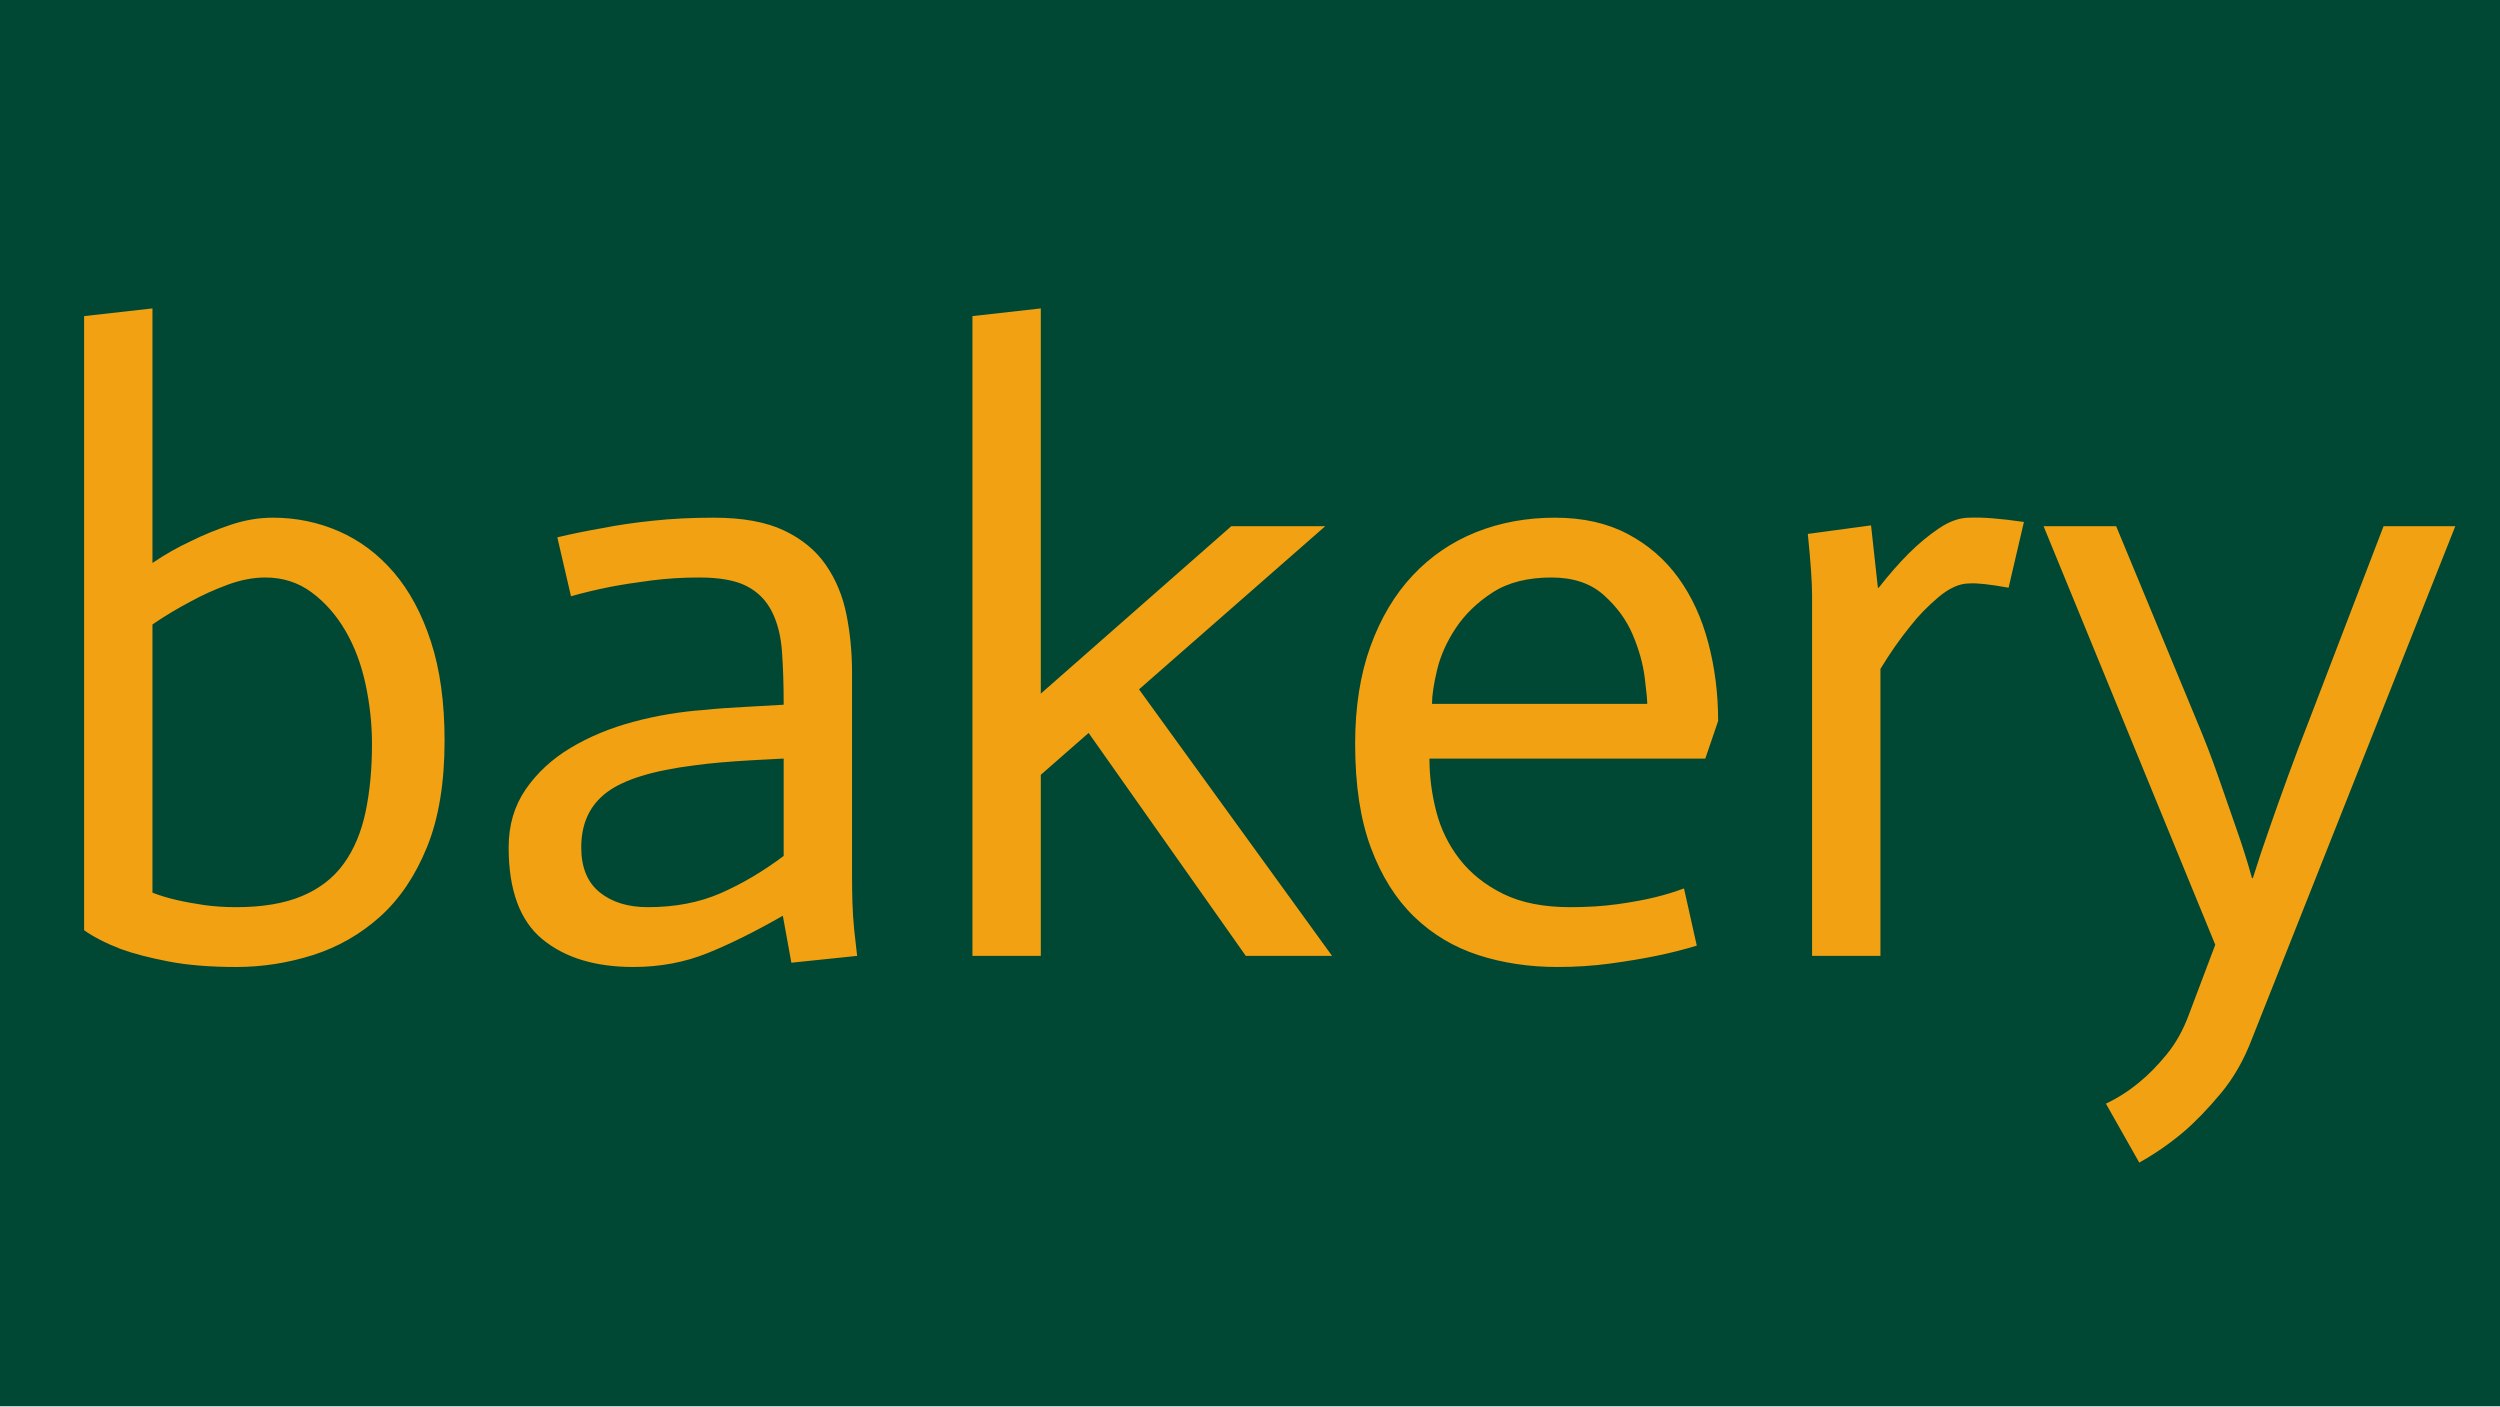
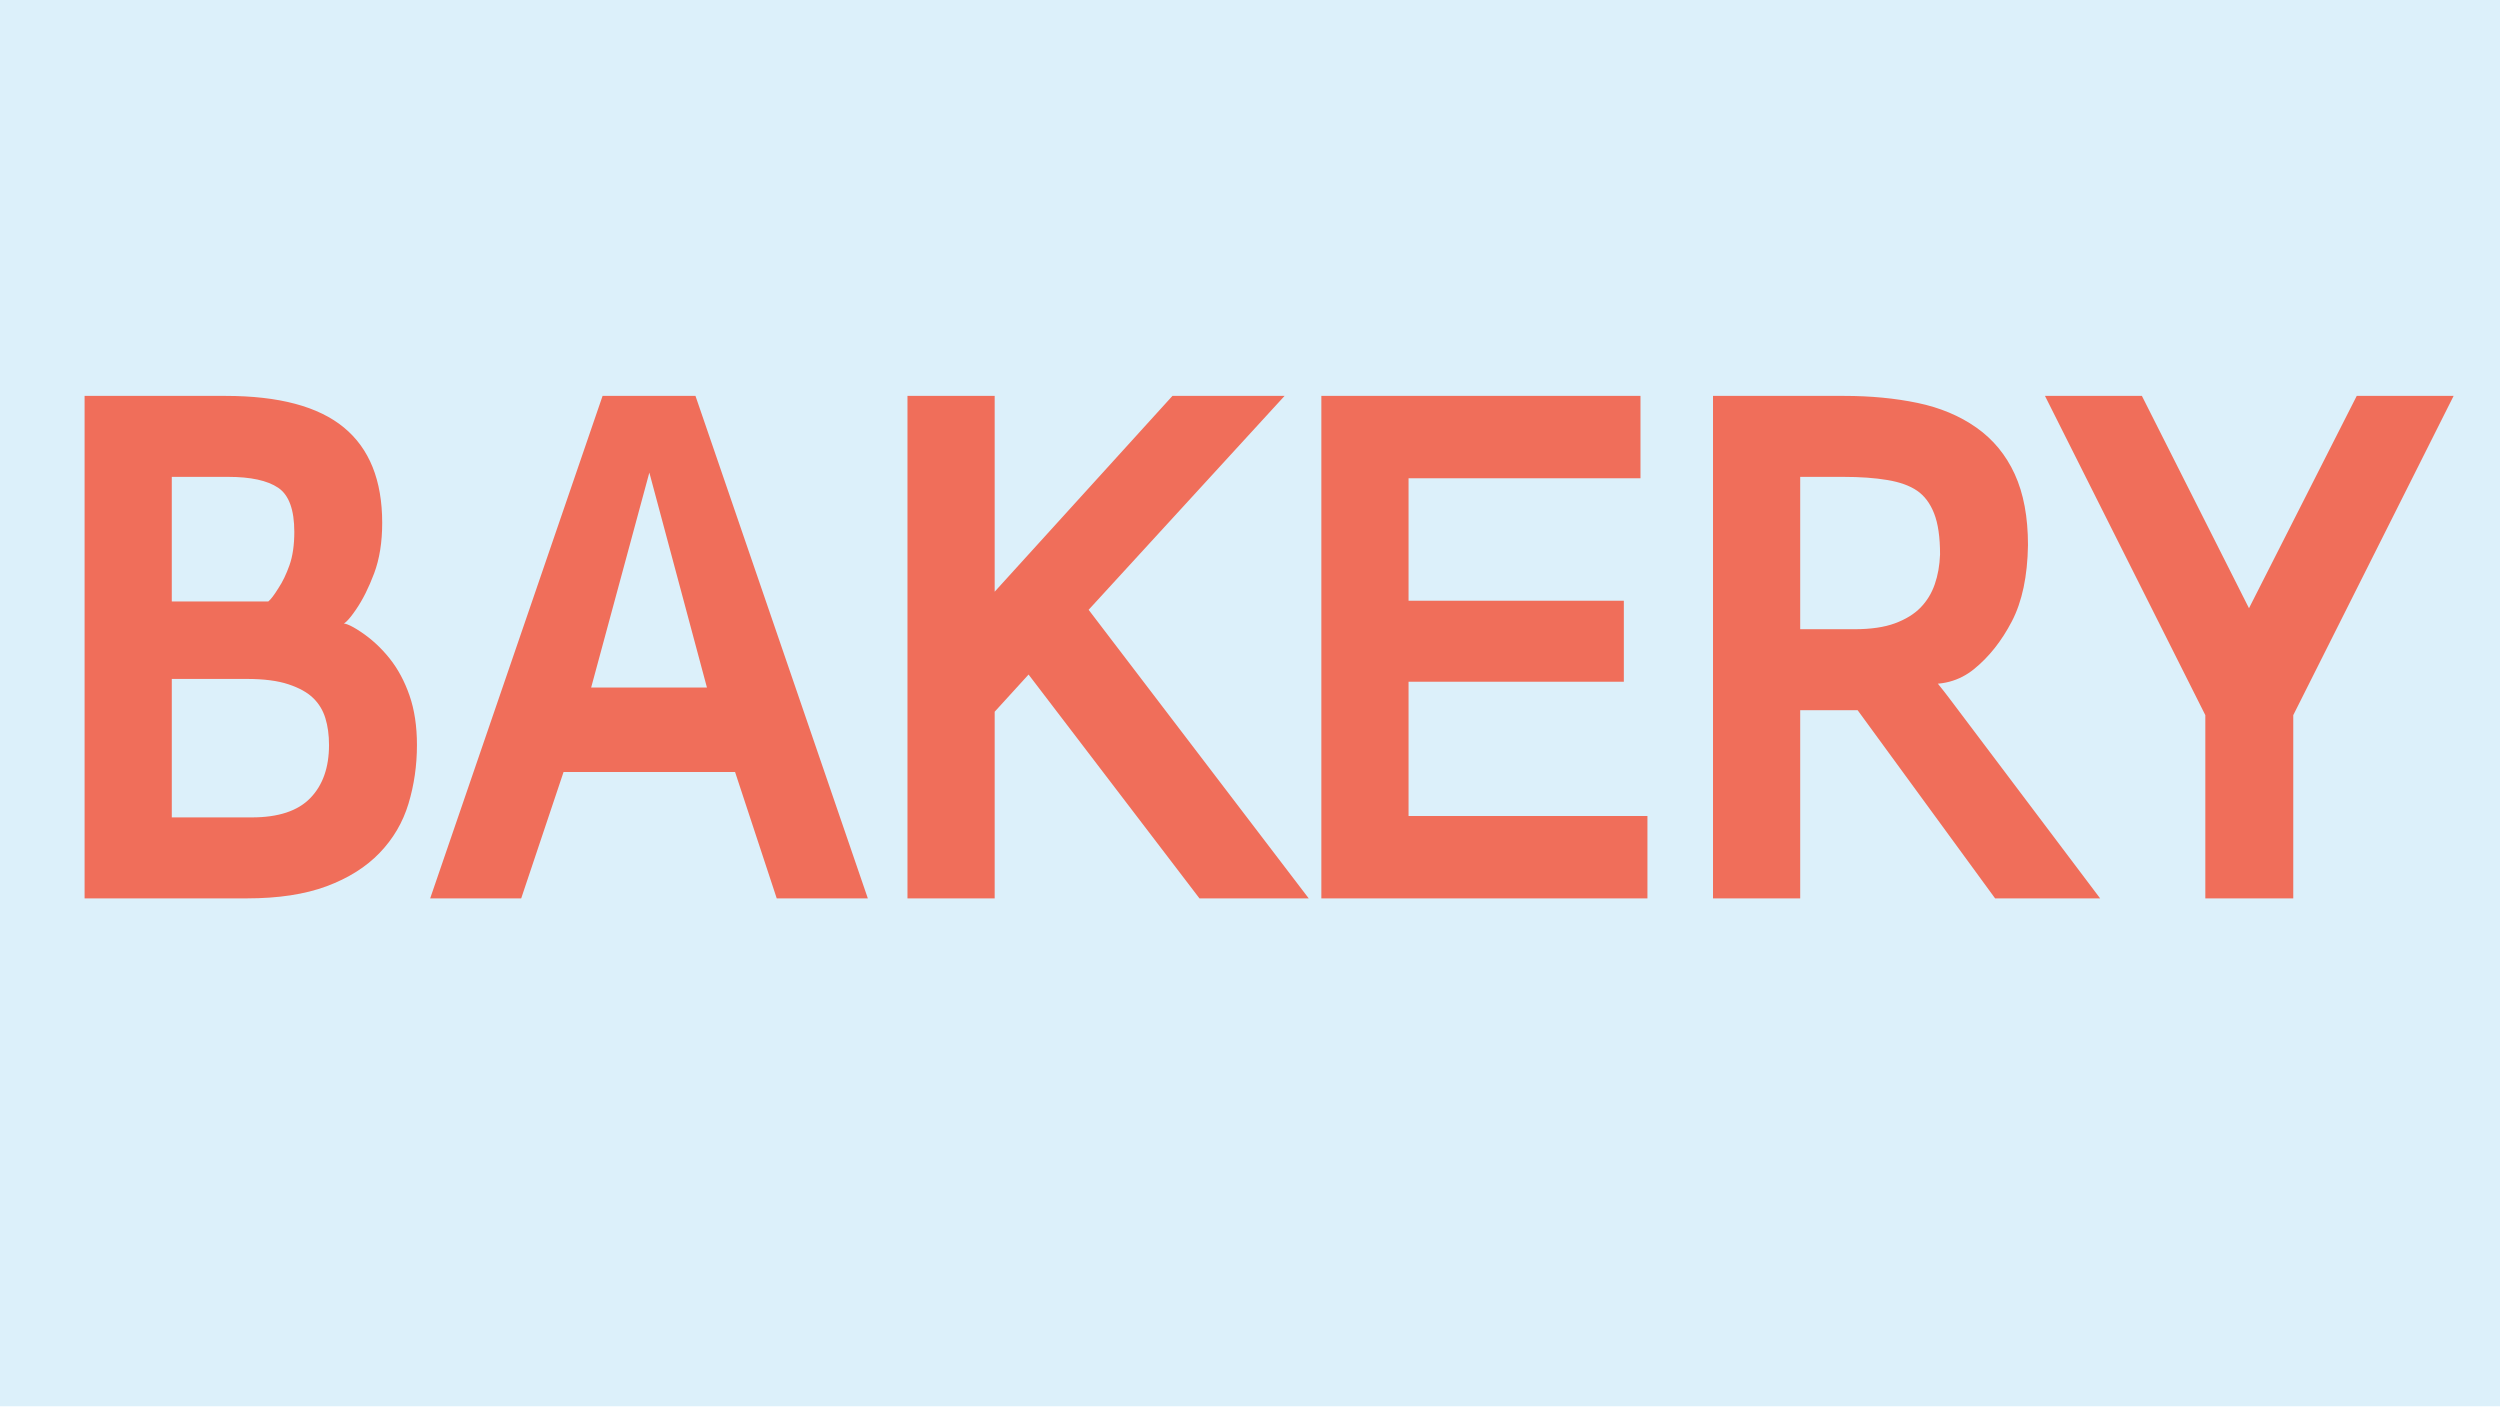
<svg xmlns="http://www.w3.org/2000/svg" version="1.1" viewBox="0.0 0.0 960.0 540.0" fill="none" stroke="none" stroke-linecap="square" stroke-miterlimit="10">
  <clipPath id="g2b613efe0c4_0_127.0">
    <path d="m0 0l960.0 0l0 540.0l-960.0 0l0 -540.0z" clip-rule="nonzero" />
  </clipPath>
  <g clip-path="url(#g2b613efe0c4_0_127.0)">
-     <path fill="#004834" d="m0 0l960.0 0l0 540.0l-960.0 0z" fill-rule="evenodd" />
+     <path fill="#dcf0fa" d="m0 0l960.0 0l0 540.0l-960.0 0z" fill-rule="evenodd" />
    <path fill="#000000" fill-opacity="0.0" d="m0.016 0l960.0 0l0 497.953l-960.0 0z" fill-rule="evenodd" />
-     <path fill="#f2a113" d="m32.297 121.385l26.25 -2.953l0 97.75q7.219 -4.922 15.078 -8.531q6.562 -3.281 14.766 -6.062q8.203 -2.797 16.406 -2.797q13.438 0 25.406 5.25q11.984 5.25 21.0 15.75q9.016 10.484 14.266 26.562q5.25 16.078 5.25 38.047q0 24.266 -6.734 40.844q-6.719 16.562 -18.031 26.734q-11.312 10.156 -25.75 14.75q-14.422 4.594 -29.516 4.594q-15.094 0 -26.078 -2.141q-10.984 -2.125 -18.203 -4.75q-8.531 -3.281 -14.109 -7.219l0 -235.828zm26.25 221.406q4.266 1.641 9.172 2.781q4.922 1.141 10.656 1.969q5.75 0.812 12.312 0.812q15.094 0 25.25 -4.25q10.172 -4.266 16.078 -12.469q5.906 -8.203 8.359 -19.844q2.469 -11.641 2.469 -26.078q0 -11.484 -2.469 -22.953q-2.453 -11.484 -7.703 -20.5q-5.25 -9.031 -12.969 -14.766q-7.703 -5.734 -17.859 -5.734q-6.891 0 -14.438 2.781q-7.547 2.781 -14.109 6.391q-7.531 3.938 -14.75 8.859l0 103.0zm242.386 -51.5q-6.562 0.328 -12.469 0.656q-5.891 0.328 -11.641 0.828q-5.734 0.484 -10.328 1.141q-23.609 2.953 -33.453 10.328q-9.844 7.375 -9.844 21.156q0 11.484 7.047 17.219q7.062 5.734 18.531 5.734q15.75 0 28.047 -5.406q12.297 -5.406 24.109 -14.266l0 -37.391zm-0.328 60.344q-15.406 8.859 -28.703 14.281q-13.281 5.406 -28.688 5.406q-21.984 0 -34.938 -10.656q-12.953 -10.672 -12.953 -35.266q0 -12.797 6.547 -22.297q6.562 -9.516 17.219 -15.906q10.672 -6.406 24.109 -10.016q13.453 -3.609 27.563 -4.594q5.906 -0.656 15.406 -1.141q9.516 -0.5 14.766 -0.828q0 -11.469 -0.656 -20.484q-0.656 -9.031 -3.938 -15.422q-3.281 -6.406 -9.672 -9.672q-6.391 -3.281 -18.203 -3.281q-9.516 0 -18.375 1.141q-8.844 1.141 -15.734 2.453q-8.203 1.641 -15.094 3.609l-5.25 -22.625q8.203 -1.969 17.719 -3.609q8.203 -1.641 19.016 -2.781q10.828 -1.156 23.297 -1.156q16.719 0 27.047 4.922q10.344 4.922 16.078 13.281q5.75 8.359 7.875 19.031q2.141 10.656 2.141 22.469l0 78.719q0 4.594 0.156 9.672q0.172 5.078 0.656 10.0q0.5 4.922 1.141 10.172l-25.25 2.625l-3.281 -18.047zm72.812 -230.25l26.25 -2.953l0 147.922l73.141 -64.281l36.078 0l-71.5 62.641l74.125 102.344l-33.125 0l-60.359 -85.609l-18.359 16.078l0 69.531l-26.25 0l0 -245.672zm278.144 241.734q-7.531 2.297 -15.578 3.938q-8.031 1.641 -17.719 2.953q-9.672 1.312 -20.156 1.312q-16.406 0 -30.516 -4.594q-14.094 -4.594 -24.594 -14.75q-10.5 -10.172 -16.562 -26.406q-6.062 -16.25 -6.062 -39.859q0 -21.312 5.891 -37.547q5.906 -16.25 16.234 -27.234q10.344 -10.984 24.281 -16.562q13.938 -5.578 30.344 -5.578q16.062 0 27.875 6.234q11.812 6.234 19.516 16.891q7.703 10.656 11.469 24.938q3.781 14.266 3.781 30.0l-4.922 14.438l-105.938 0q0 10.172 2.625 20.344q2.625 10.156 9.016 18.359q6.406 8.203 16.734 13.281q10.328 5.078 25.75 5.078q9.828 0 18.031 -1.141q8.203 -1.141 14.266 -2.609q6.078 -1.484 11.328 -3.453l4.906 21.969zm-19.016 -92.828q0 -2.297 -0.984 -10.156q-0.984 -7.875 -4.594 -16.406q-3.609 -8.531 -11.156 -15.25q-7.531 -6.719 -20.0 -6.719q-13.781 0 -22.641 5.734q-8.844 5.734 -14.094 13.609q-5.25 7.875 -7.219 16.078q-1.969 8.188 -1.969 13.109l82.656 0zm63.296 -41.656q0 -7.531 -1.641 -23.609l24.281 -3.281l2.625 23.938l0.328 0q5.906 -7.531 11.469 -13.109q5.578 -5.578 11.641 -9.672q6.078 -4.109 11.656 -4.109q7.547 -0.328 20.984 1.641l-5.891 25.25q-10.828 -1.969 -15.094 -1.641q-5.578 0 -11.812 5.25q-6.234 5.25 -10.828 11.156q-5.891 7.219 -11.469 16.406l0 110.203l-26.25 0l0 -138.422z" fill-rule="nonzero" />
-     <path fill="#f2a113" d="m784.737 202.072l27.875 0l30.844 74.453q4.578 10.828 8.344 21.656q3.781 10.812 6.734 19.344q3.609 10.172 6.234 19.688l0.328 0q2.953 -9.516 6.562 -19.688q2.953 -8.531 6.891 -19.344q3.938 -10.828 8.188 -21.656l28.547 -74.453l27.547 0l-78.062 196.797q-4.594 12.141 -11.984 20.984q-7.375 8.859 -14.25 14.766q-8.203 6.891 -17.062 11.812l-12.797 -22.625q6.891 -3.281 12.797 -8.203q5.25 -4.266 10.5 -10.672q5.25 -6.391 8.531 -15.25l10.156 -26.891l-65.922 -160.719z" fill-rule="nonzero" />
+     <path fill="#f06e5a" d="m32.484 152.023l54.078 0q30.797 0 45.5 12.141q14.703 12.125 14.703 36.609q0 11.125 -3.094 19.391q-3.094 8.25 -6.938 13.859q-4.375 6.438 -6.0 5.641q1.578 -1.203 7.797 2.953q6.219 4.141 11.047 10.188q4.828 6.047 7.672 14.266q2.859 8.219 2.859 19.031q0 11.75 -3.25 22.516q-3.25 10.75 -11.078 18.891q-7.828 8.141 -20.359 12.812q-12.531 4.656 -30.594 4.656l-62.344 0l0 -192.953zm33.484 78.938l37.062 0q1.438 -1.141 3.922 -5.172q2.344 -3.516 4.203 -8.734q1.859 -5.234 1.859 -12.812q0 -12.781 -6.203 -16.953q-6.203 -4.172 -19.188 -4.172l-21.656 0l0 47.844zm0 82.922l30.719 0q15.266 0 22.453 -7.406q7.203 -7.422 7.203 -20.375q0 -5.828 -1.406 -10.344q-1.391 -4.531 -4.703 -7.734q-3.297 -3.203 -9.469 -5.25q-6.172 -2.062 -15.938 -2.062l-28.859 0l0 53.172zm165.421 -161.859l35.672 0l66.188 192.953l-34.984 0l-16.0 -48.531l-65.859 0l-16.266 48.531l-34.953 0l66.203 -192.953zm40.078 112.0l-22.516 -84.031l0.797 0l-22.75 84.031l44.469 0zm77.004 -112.0l33.484 0l0 75.188l68.266 -75.188l43.062 0l-75.25 82.141l84.516 110.812l-41.953 0l-65.625 -85.953l-13.016 14.281l0 71.672l-33.484 0l0 -192.953zm158.927 0l122.547 0l0 31.625l-89.062 0l0 47.031l82.672 0l0 31.094l-82.672 0l0 51.578l91.734 0l0 31.625l-125.219 0l0 -192.953zm150.394 0l50.344 0q15.25 0 28.219 2.703q12.969 2.703 22.578 9.469q9.625 6.766 14.719 17.859q5.094 11.094 5.094 27.297q-0.281 17.875 -6.188 29.234q-5.906 11.359 -14.531 18.344q-8.609 6.984 -20.656 5.438l0.578 -0.531q3.906 -2.125 6.297 0.828q2.391 2.953 4.047 5.156l58.156 77.156l-40.328 0l-52.797 -72.266l-22.047 0l0 72.266l-33.484 0l0 -192.953zm87.188 60.906q0 -10.031 -2.297 -15.812q-2.281 -5.797 -6.547 -8.703q-4.25 -2.906 -11.422 -4.094q-7.172 -1.203 -16.844 -1.203l-16.594 0l0 58.5l20.859 0q9.391 0 15.531 -2.266q6.156 -2.281 9.828 -6.047q3.672 -3.781 5.453 -8.938q1.797 -5.156 2.031 -11.438zm101.866 61.688l-61.578 -122.594l37.219 0l41.125 81.531l41.375 -81.531l37.203 0l-61.578 122.594l0 70.359l-33.766 0l0 -70.359z" fill-rule="nonzero" />
  </g>
</svg>
